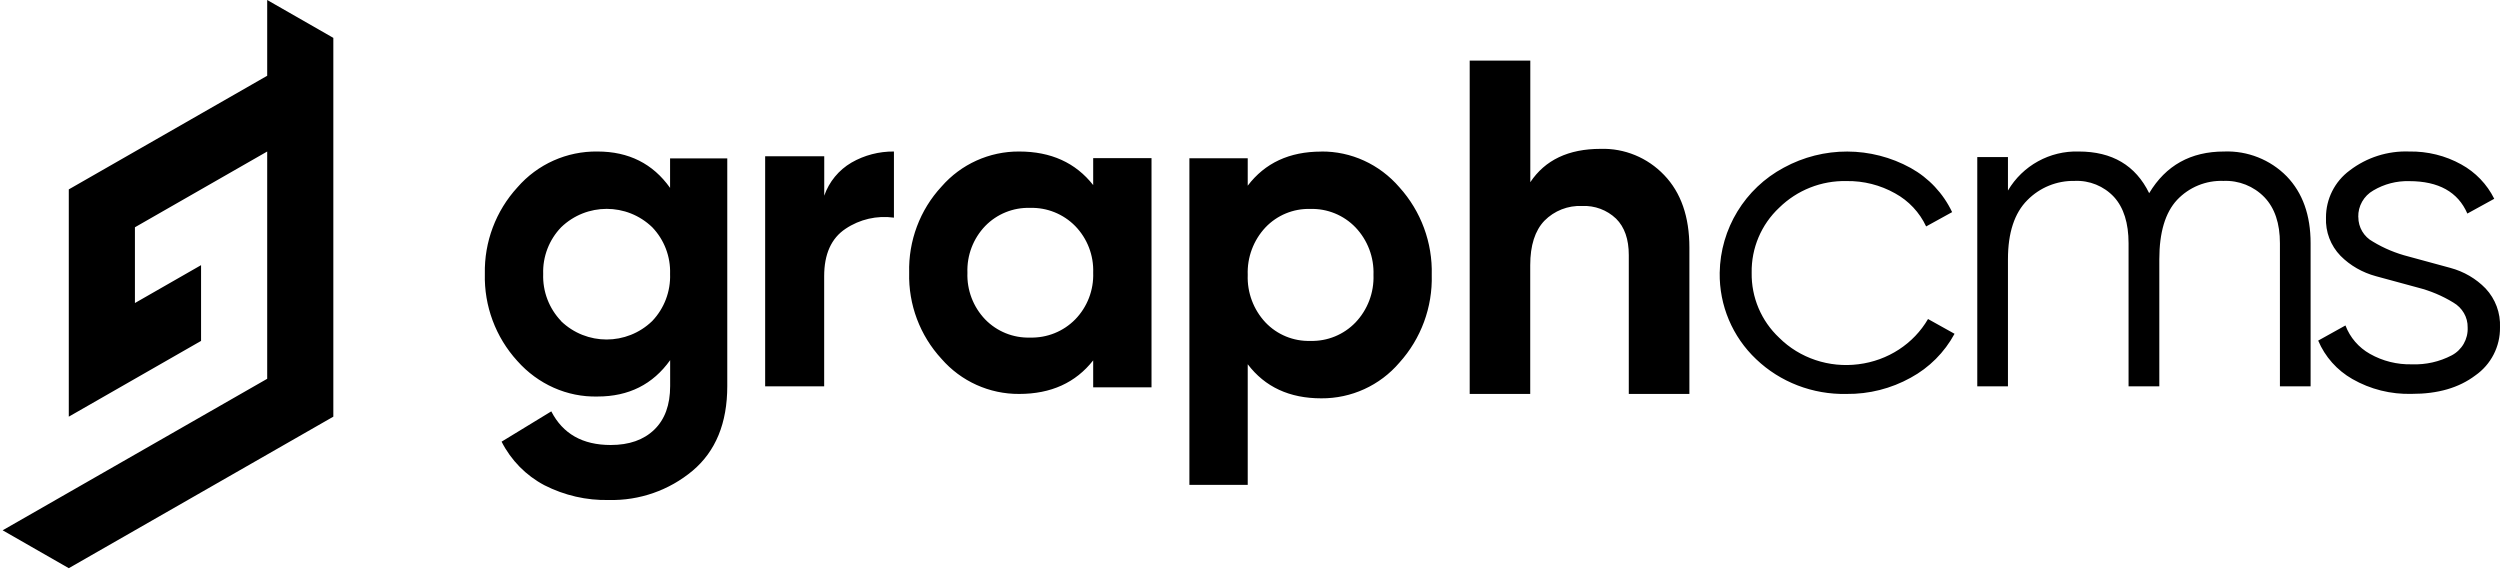
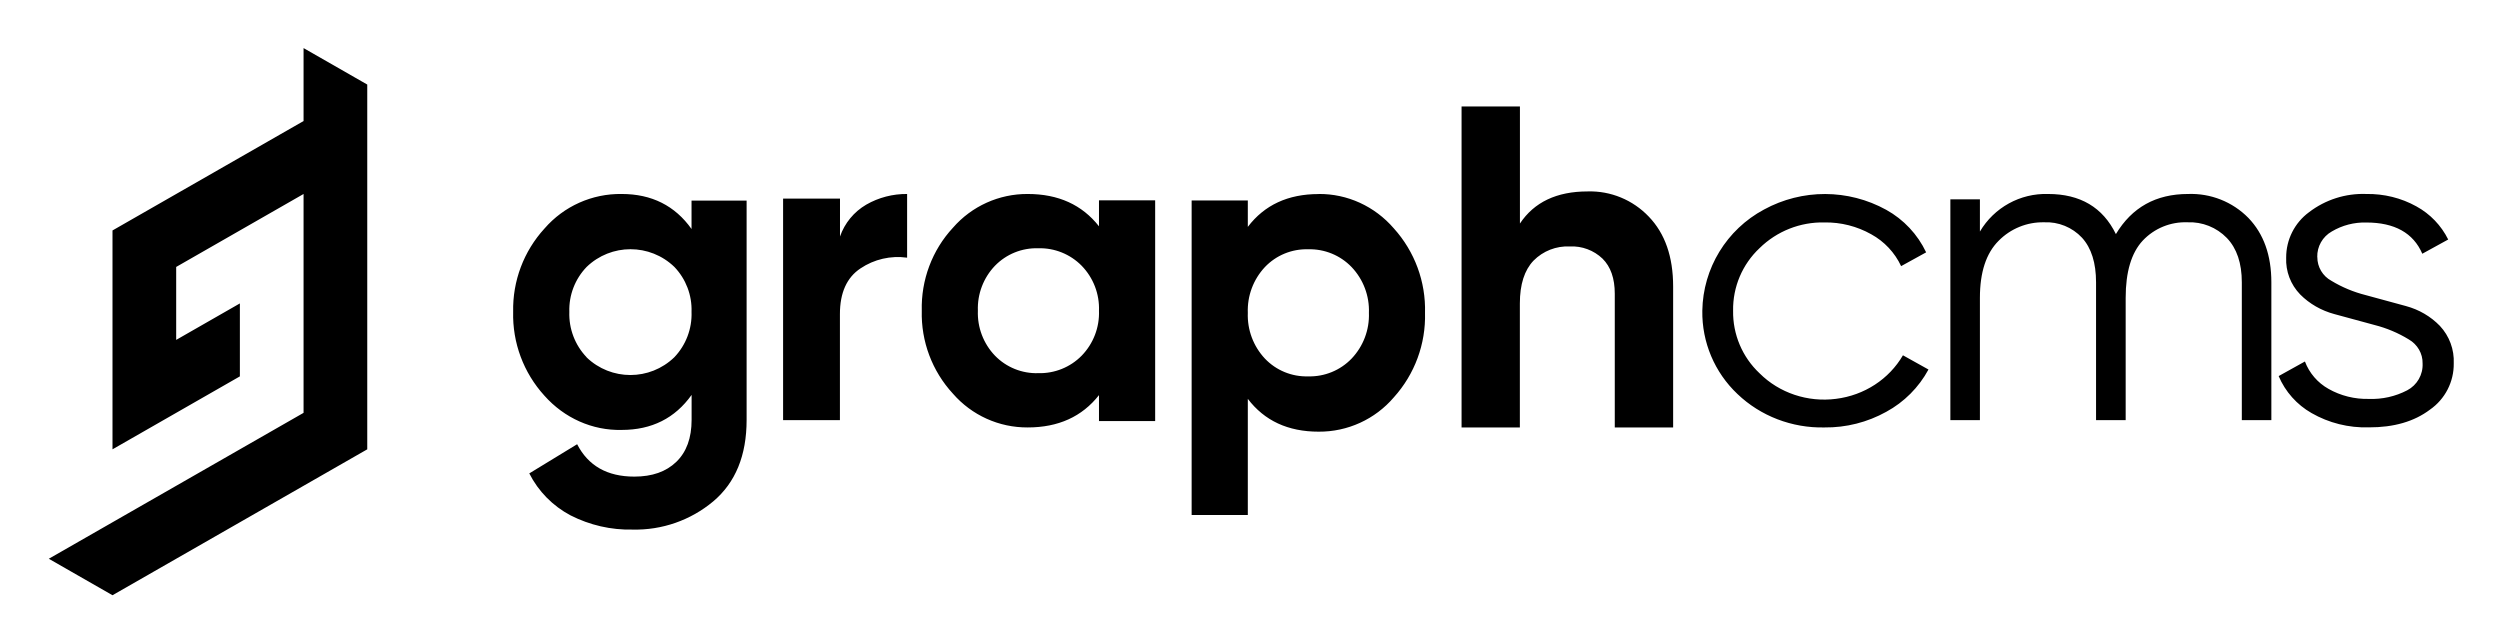
- <svg xmlns="http://www.w3.org/2000/svg" fill="currentColor" viewBox="0 0 330 75" class="h-8 fill-current lg:h-11">
-   <path d="M35.27 10l-8.73 5-8.73 5-8.73 5v30l8.73-5 8.73-5V35l-8.73 5V30l8.73-5 8.73-5v30l-8.73 5-8.73 5-8.73 5-8.73 5 8.73 5 8.73-5 8.73-5 8.73-5L44 55V5l-8.73-5zM88.45 20.91H96v30.06c0 4.88-1.53 8.6-4.58 11.17A16.6 16.6 0 0180.37 66c-2.94.07-5.86-.6-8.51-1.95a13.3 13.3 0 01-5.65-5.75l6.56-4c1.52 2.96 4.13 4.44 7.84 4.44 2.44 0 4.35-.67 5.75-2.02 1.4-1.35 2.1-3.27 2.1-5.76v-3.42c-2.28 3.2-5.47 4.8-9.58 4.8-4.01.1-7.87-1.62-10.6-4.7A16.44 16.44 0 0164 36.15a16.39 16.39 0 014.3-11.42A13.73 13.73 0 0178.88 20c4.1 0 7.3 1.6 9.57 4.8v-3.89zm-14.4 21.47a8.66 8.66 0 0012.04 0 8.56 8.56 0 002.36-6.22A8.48 8.48 0 0086.1 30a8.66 8.66 0 00-12.03 0 8.48 8.48 0 00-2.37 6.16 8.56 8.56 0 002.37 6.22zM108.8 25.83a8.17 8.17 0 013.6-4.37c1.7-.98 3.64-1.48 5.6-1.46v8.73a9.18 9.18 0 00-6.39 1.47c-1.88 1.25-2.82 3.34-2.82 6.26V51H101V20.63h7.8v5.2zM144.3 20.87h7.7v30.26h-7.7v-3.56c-2.32 2.95-5.57 4.43-9.77 4.43a13.47 13.47 0 01-10.25-4.63A16.14 16.14 0 01120.01 36c-.11-4.2 1.42-8.3 4.27-11.37A13.47 13.47 0 01134.53 20c4.2 0 7.45 1.48 9.77 4.43v-3.56zm-14.26 21.29a7.93 7.93 0 005.93 2.4c2.23.06 4.39-.8 5.96-2.4A8.4 8.4 0 00144.3 36a8.4 8.4 0 00-2.37-6.16 8.03 8.03 0 00-5.96-2.4 7.93 7.93 0 00-5.93 2.4A8.45 8.45 0 00127.7 36a8.45 8.45 0 002.34 6.16zM174.4 20c3.94-.04 7.7 1.68 10.32 4.72a16.6 16.6 0 014.27 11.57 16.6 16.6 0 01-4.27 11.58 13.43 13.43 0 01-10.31 4.71c-4.2 0-7.43-1.5-9.71-4.5V64H157V20.89h7.7v3.62c2.28-3 5.51-4.5 9.7-4.5zm-7.36 22.56a7.85 7.85 0 005.93 2.44 7.95 7.95 0 005.96-2.44 8.64 8.64 0 002.37-6.27 8.64 8.64 0 00-2.37-6.27 7.95 7.95 0 00-5.96-2.44 7.86 7.86 0 00-5.93 2.44 8.7 8.7 0 00-2.34 6.27 8.7 8.7 0 002.34 6.27zM211.27 19.65c3.16-.1 6.21 1.16 8.4 3.46 2.22 2.31 3.33 5.5 3.33 9.57V52h-8V33.67c0-2.1-.56-3.7-1.68-4.81a6.08 6.08 0 00-4.48-1.67 6.57 6.57 0 00-4.98 1.95c-1.24 1.3-1.87 3.25-1.87 5.86v17H194V8h8v16.05c1.95-2.93 5.04-4.4 9.27-4.4zM243.75 52c-4.46.1-8.77-1.56-11.93-4.58A15.38 15.38 0 01227 36a16.01 16.01 0 018.46-13.87 17.42 17.42 0 0116.75.04 13.06 13.06 0 015.47 5.83l-3.43 1.89a9.64 9.64 0 00-4.1-4.37 12.65 12.65 0 00-6.4-1.62 12.3 12.3 0 00-8.9 3.52 11.5 11.5 0 00-3.63 8.58 11.5 11.5 0 003.63 8.58c2.71 2.7 6.6 4 10.47 3.5 3.88-.48 7.28-2.7 9.18-5.97l3.5 1.95a14.38 14.38 0 01-5.79 5.8 17.03 17.03 0 01-8.46 2.14zM293.57 20c3.1-.12 6.11 1.07 8.28 3.28 2.1 2.18 3.15 5.12 3.15 8.83V51h-4.05V32.11c0-2.62-.68-4.65-2.05-6.08a7.1 7.1 0 00-5.4-2.15 8 8 0 00-6.13 2.51c-1.56 1.68-2.34 4.29-2.34 7.84V51h-4.06V32.11c0-2.66-.64-4.7-1.92-6.11a6.69 6.69 0 00-5.21-2.12 8.5 8.5 0 00-6.23 2.54c-1.7 1.7-2.56 4.3-2.56 7.8V51H261V20.73h4.05v4.42A10.47 10.47 0 01274.4 20c4.4 0 7.5 1.83 9.29 5.5 2.2-3.67 5.49-5.5 9.89-5.5zM311.3 28.65a3.67 3.67 0 001.93 3.25c1.45.88 3.04 1.54 4.7 1.96l5.51 1.5c1.79.48 3.4 1.42 4.66 2.72a7.06 7.06 0 011.9 5.14 7.6 7.6 0 01-3.26 6.34c-2.16 1.63-4.95 2.44-8.38 2.43-2.76.08-5.48-.6-7.85-1.96a10.6 10.6 0 01-4.51-5.07l3.6-2a7.24 7.24 0 003.23 3.75c1.67.95 3.6 1.43 5.54 1.38 1.83.07 3.64-.34 5.25-1.18a3.95 3.95 0 002.11-3.69c.03-1.34-.7-2.6-1.9-3.29a17 17 0 00-4.68-1.97l-5.52-1.5c-1.78-.48-3.4-1.4-4.68-2.69a6.82 6.82 0 01-1.92-5.05 7.69 7.69 0 013.13-6.22 12.16 12.16 0 017.86-2.5c2.4-.04 4.78.54 6.86 1.7a10.5 10.5 0 014.36 4.54l-3.55 1.95c-1.23-2.85-3.8-4.28-7.67-4.28a8.8 8.8 0 00-4.74 1.23 3.92 3.92 0 00-1.99 3.51z" />
+ <svg xmlns="http://www.w3.org/2000/svg" role="img" viewBox="-6.34 -6.59 342.68 87.93">
+   <path d="M35.27 10l-8.73 5-8.73 5-8.73 5v30l8.73-5 8.73-5V35l-8.73 5V30l8.73-5 8.73-5v30l-8.73 5-8.73 5-8.73 5-8.73 5 8.73 5 8.73-5 8.73-5 8.73-5L44 55V5l-8.73-5zm53.18 10.91H96v30.06c0 4.88-1.53 8.6-4.58 11.17A16.6 16.6 0 0 1 80.37 66c-2.94.07-5.86-.6-8.51-1.95a13.3 13.3 0 0 1-5.65-5.75l6.56-4c1.52 2.96 4.13 4.44 7.84 4.44 2.44 0 4.35-.67 5.75-2.02 1.4-1.35 2.1-3.27 2.1-5.76v-3.42c-2.28 3.2-5.47 4.8-9.58 4.8-4.01.1-7.87-1.62-10.6-4.7A16.44 16.44 0 0 1 64 36.15a16.39 16.39 0 0 1 4.3-11.42A13.73 13.73 0 0 1 78.88 20c4.1 0 7.3 1.6 9.57 4.8v-3.89zm-14.4 21.47a8.66 8.66 0 0 0 12.04 0 8.56 8.56 0 0 0 2.36-6.22A8.48 8.48 0 0 0 86.1 30a8.66 8.66 0 0 0-12.03 0 8.48 8.48 0 0 0-2.37 6.16 8.56 8.56 0 0 0 2.37 6.22zm34.75-16.55a8.17 8.17 0 0 1 3.6-4.37c1.7-.98 3.64-1.48 5.6-1.46v8.73a9.18 9.18 0 0 0-6.39 1.47c-1.88 1.25-2.82 3.34-2.82 6.26V51H101V20.63h7.8v5.2zm35.5-4.96h7.7v30.26h-7.7v-3.56c-2.32 2.95-5.57 4.43-9.77 4.43a13.47 13.47 0 0 1-10.25-4.63A16.14 16.14 0 0 1 120.01 36c-.11-4.2 1.42-8.3 4.27-11.37A13.47 13.47 0 0 1 134.53 20c4.2 0 7.45 1.48 9.77 4.43v-3.56zm-14.26 21.29a7.93 7.93 0 0 0 5.93 2.4c2.23.06 4.39-.8 5.96-2.4A8.4 8.4 0 0 0 144.3 36a8.4 8.4 0 0 0-2.37-6.16 8.03 8.03 0 0 0-5.96-2.4 7.93 7.93 0 0 0-5.93 2.4A8.45 8.45 0 0 0 127.7 36a8.45 8.45 0 0 0 2.34 6.16zM174.4 20c3.94-.04 7.7 1.68 10.32 4.72a16.6 16.6 0 0 1 4.27 11.57 16.6 16.6 0 0 1-4.27 11.58 13.43 13.43 0 0 1-10.31 4.71c-4.2 0-7.43-1.5-9.71-4.5V64H157V20.89h7.7v3.62c2.28-3 5.51-4.5 9.7-4.5zm-7.36 22.56a7.85 7.85 0 0 0 5.93 2.44 7.95 7.95 0 0 0 5.96-2.44 8.64 8.64 0 0 0 2.37-6.27 8.64 8.64 0 0 0-2.37-6.27 7.95 7.95 0 0 0-5.96-2.44 7.86 7.86 0 0 0-5.93 2.44 8.7 8.7 0 0 0-2.34 6.27 8.7 8.7 0 0 0 2.34 6.27zm44.23-22.91c3.16-.1 6.21 1.16 8.4 3.46 2.22 2.31 3.33 5.5 3.33 9.57V52h-8V33.67c0-2.1-.56-3.7-1.68-4.81a6.08 6.08 0 0 0-4.48-1.67 6.57 6.57 0 0 0-4.98 1.95c-1.24 1.3-1.87 3.25-1.87 5.86v17H194V8h8v16.05c1.95-2.93 5.04-4.4 9.27-4.4zM243.75 52c-4.46.1-8.77-1.56-11.93-4.58A15.38 15.38 0 0 1 227 36a16.01 16.01 0 0 1 8.46-13.87 17.42 17.42 0 0 1 16.75.04 13.06 13.06 0 0 1 5.47 5.83l-3.43 1.89a9.64 9.64 0 0 0-4.1-4.37 12.65 12.65 0 0 0-6.4-1.62 12.3 12.3 0 0 0-8.9 3.52 11.5 11.5 0 0 0-3.63 8.58 11.5 11.5 0 0 0 3.63 8.58c2.71 2.7 6.6 4 10.47 3.5 3.88-.48 7.28-2.7 9.18-5.97l3.5 1.95a14.38 14.38 0 0 1-5.79 5.8 17.03 17.03 0 0 1-8.46 2.14zm49.82-32c3.1-.12 6.11 1.07 8.28 3.28 2.1 2.18 3.15 5.12 3.15 8.83V51h-4.05V32.11c0-2.62-.68-4.65-2.05-6.08a7.1 7.1 0 0 0-5.4-2.15 8 8 0 0 0-6.13 2.51c-1.56 1.68-2.34 4.29-2.34 7.84V51h-4.06V32.11c0-2.66-.64-4.7-1.92-6.11a6.69 6.69 0 0 0-5.21-2.12 8.5 8.5 0 0 0-6.23 2.54c-1.7 1.7-2.56 4.3-2.56 7.8V51H261V20.73h4.05v4.42A10.47 10.47 0 0 1 274.4 20c4.4 0 7.5 1.83 9.29 5.5 2.2-3.67 5.49-5.5 9.89-5.5zm17.73 8.65a3.67 3.67 0 0 0 1.93 3.25c1.45.88 3.04 1.54 4.7 1.96l5.51 1.5c1.79.48 3.4 1.42 4.66 2.72a7.06 7.06 0 0 1 1.9 5.14 7.6 7.6 0 0 1-3.26 6.34c-2.16 1.63-4.95 2.44-8.38 2.43-2.76.08-5.48-.6-7.85-1.96a10.6 10.6 0 0 1-4.51-5.07l3.6-2a7.24 7.24 0 0 0 3.23 3.75c1.67.95 3.6 1.43 5.54 1.38 1.83.07 3.64-.34 5.25-1.18a3.95 3.95 0 0 0 2.11-3.69c.03-1.34-.7-2.6-1.9-3.29a17 17 0 0 0-4.68-1.97l-5.52-1.5c-1.78-.48-3.4-1.4-4.68-2.69a6.82 6.82 0 0 1-1.92-5.05 7.69 7.69 0 0 1 3.13-6.22 12.16 12.16 0 0 1 7.86-2.5c2.4-.04 4.78.54 6.86 1.7a10.5 10.5 0 0 1 4.36 4.54l-3.55 1.95c-1.23-2.85-3.8-4.28-7.67-4.28a8.8 8.8 0 0 0-4.74 1.23 3.92 3.92 0 0 0-1.99 3.51z" />
</svg>
